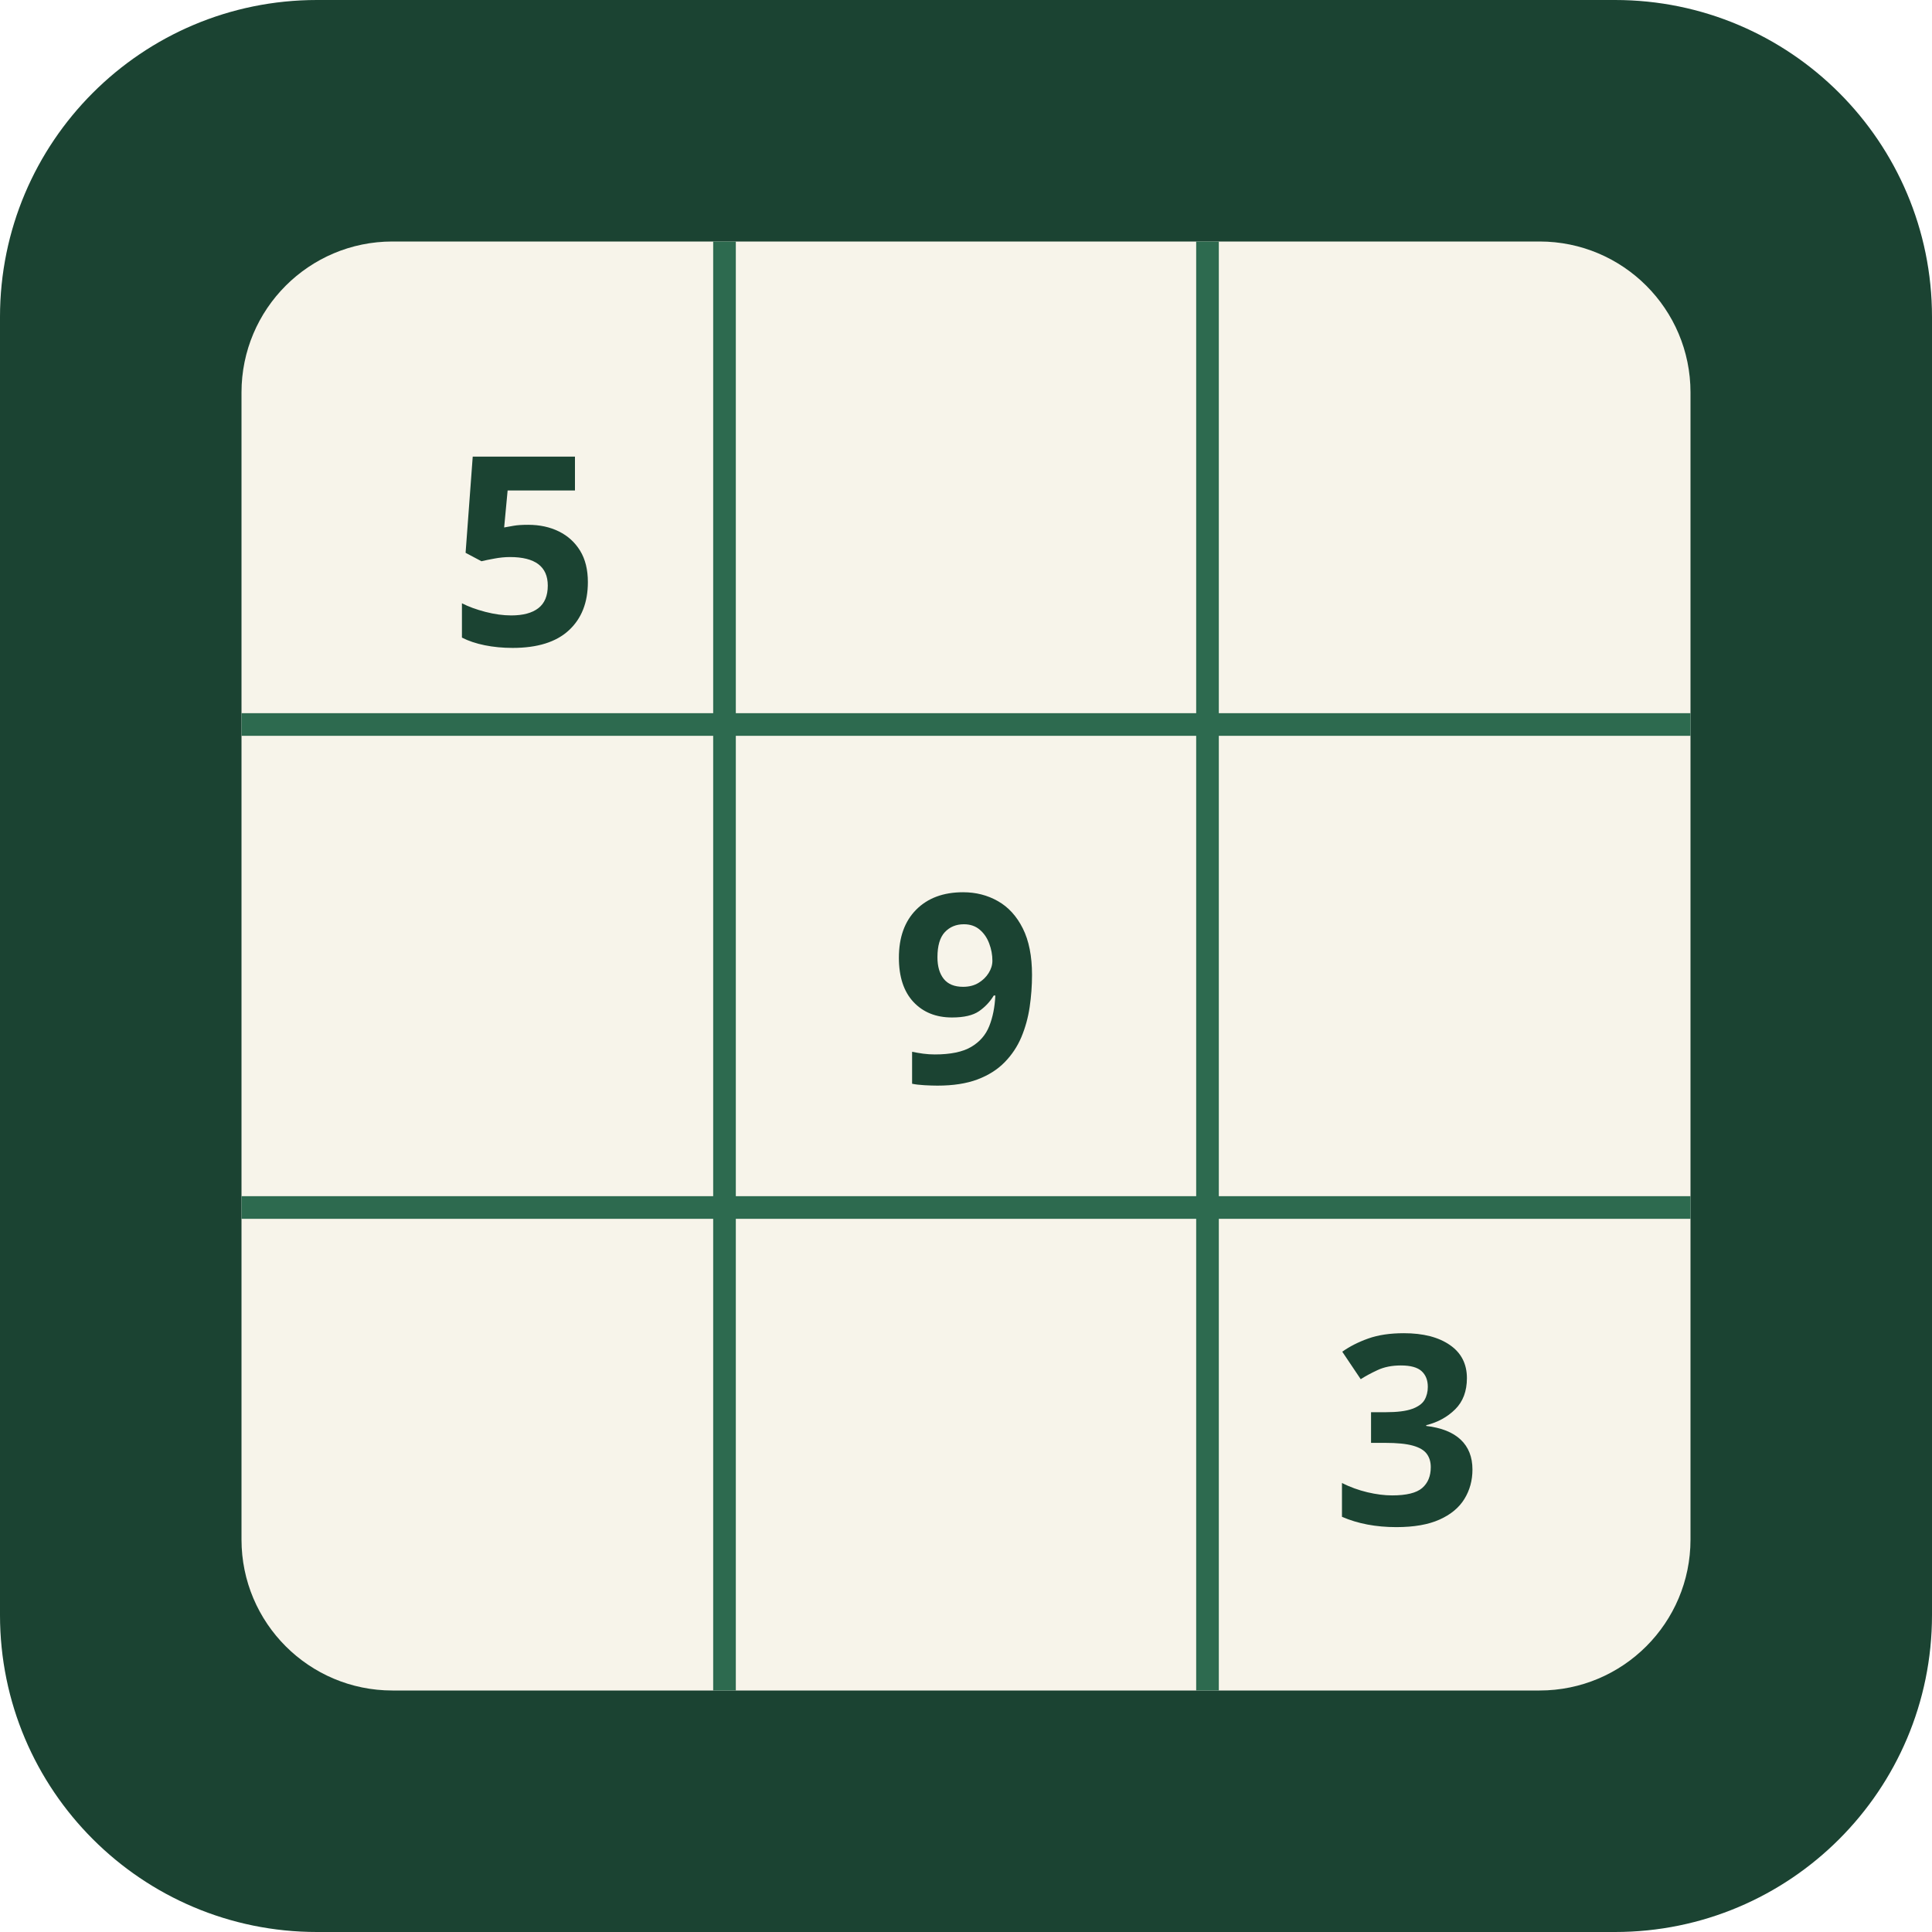
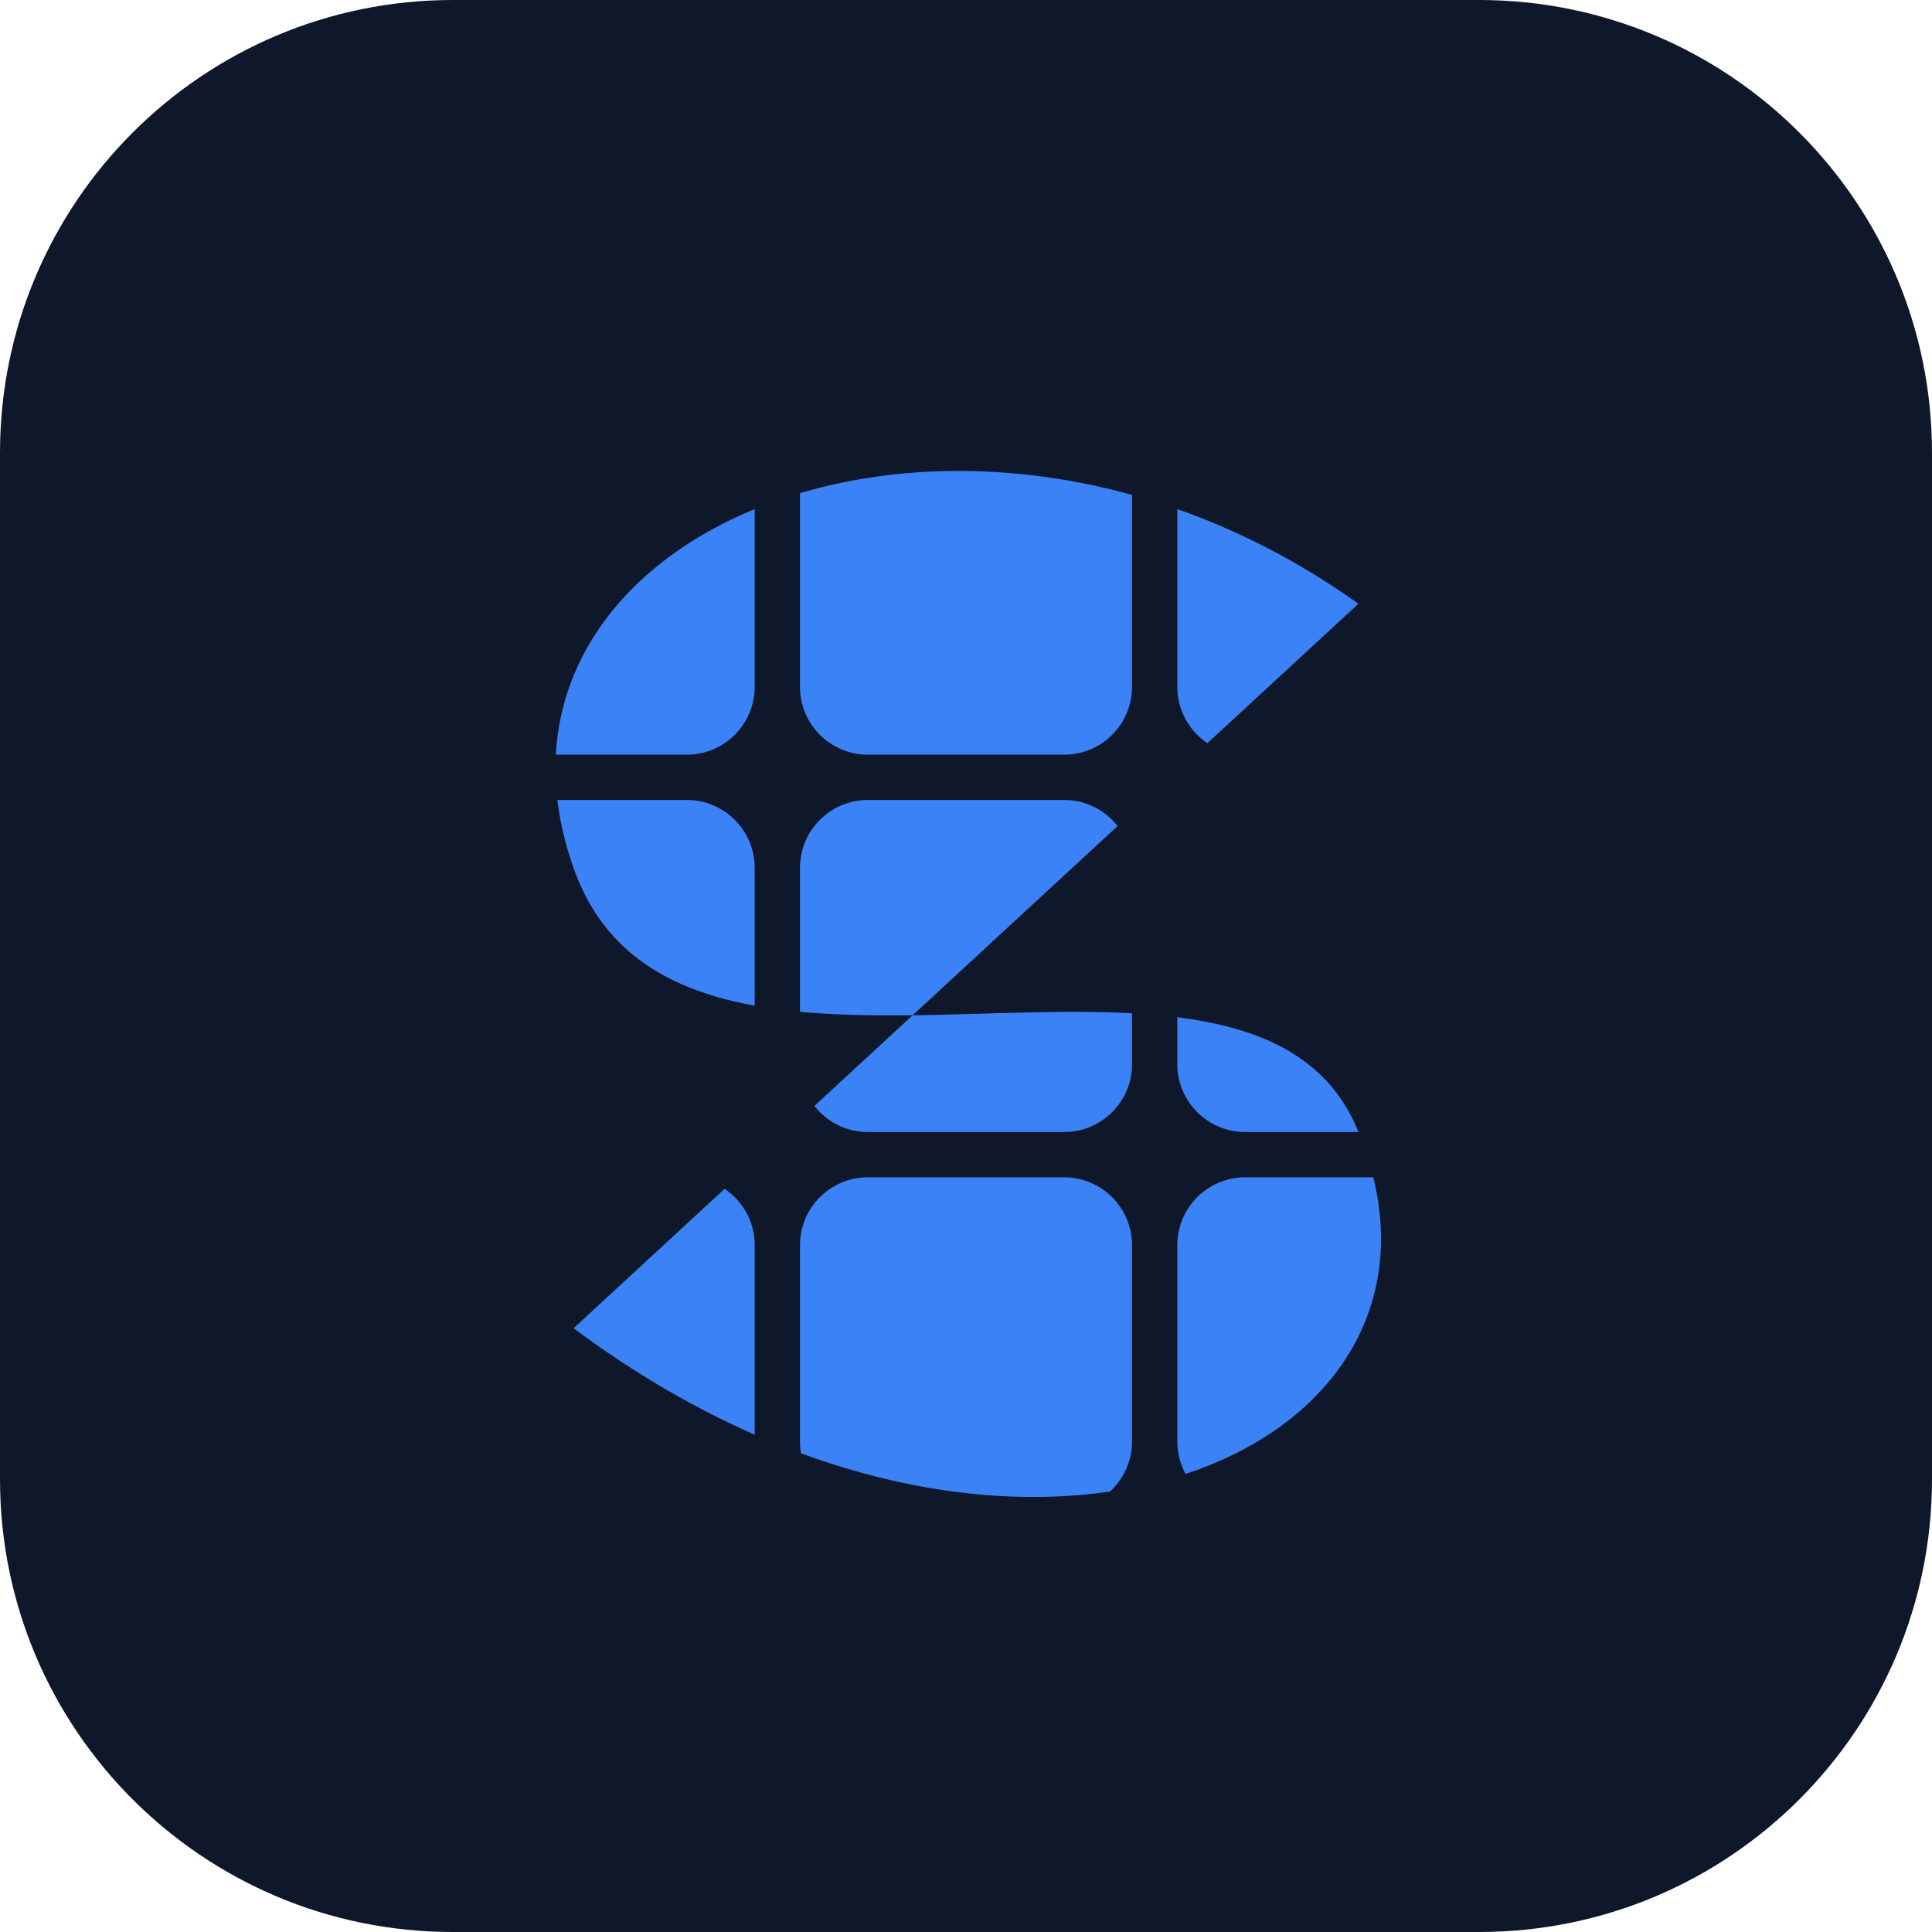
- <svg xmlns="http://www.w3.org/2000/svg" viewBox="0 0 512 512" role="img" aria-label="Sudoku icon">
-   <rect width="512" height="512" rx="84" fill="#1b4332" />
-   <rect x="64" y="64" width="384" height="384" rx="40" fill="#f7f4ea" />
-   <g stroke="#2d6a4f" stroke-width="6">
-     <path d="M192 64v384M320 64v384M64 192h384M64 320h384" />
-   </g>
-   <g fill="#1b4332" font-family="Trebuchet MS, Segoe UI, sans-serif" font-weight="700" font-size="70" text-anchor="middle">
-     <text x="139" y="171">5</text>
-     <text x="256" y="287">9</text>
-     <text x="373" y="404">3</text>
+ <svg xmlns="http://www.w3.org/2000/svg" width="512" height="512" viewBox="0 0 512 512" role="img" aria-label="Sudoku icon">
+   <rect width="512" height="512" rx="120" fill="#0F172A" />
+   <defs>
+     <clipPath id="s-clip">
+       <path d="M 360 160            C 255 85, 120 140, 152 230            C 180 310, 332 230, 360 300            C 395 385, 270 440, 152 352" fill="none" stroke="#000" stroke-width="120" stroke-linecap="round" stroke-linejoin="round" />
+     </clipPath>
+   </defs>
+   <g clip-path="url(#s-clip)">
+     <rect x="112" y="112" width="88" height="88" rx="18" fill="#3B82F6" />
+     <rect x="212" y="112" width="88" height="88" rx="18" fill="#3B82F6" />
+     <rect x="312" y="112" width="88" height="88" rx="18" fill="#3B82F6" />
+     <rect x="112" y="212" width="88" height="88" rx="18" fill="#3B82F6" />
+     <rect x="212" y="212" width="88" height="88" rx="18" fill="#3B82F6" />
+     <rect x="312" y="212" width="88" height="88" rx="18" fill="#3B82F6" />
+     <rect x="112" y="312" width="88" height="88" rx="18" fill="#3B82F6" />
+     <rect x="212" y="312" width="88" height="88" rx="18" fill="#3B82F6" />
+     <rect x="312" y="312" width="88" height="88" rx="18" fill="#3B82F6" />
  </g>
</svg>
